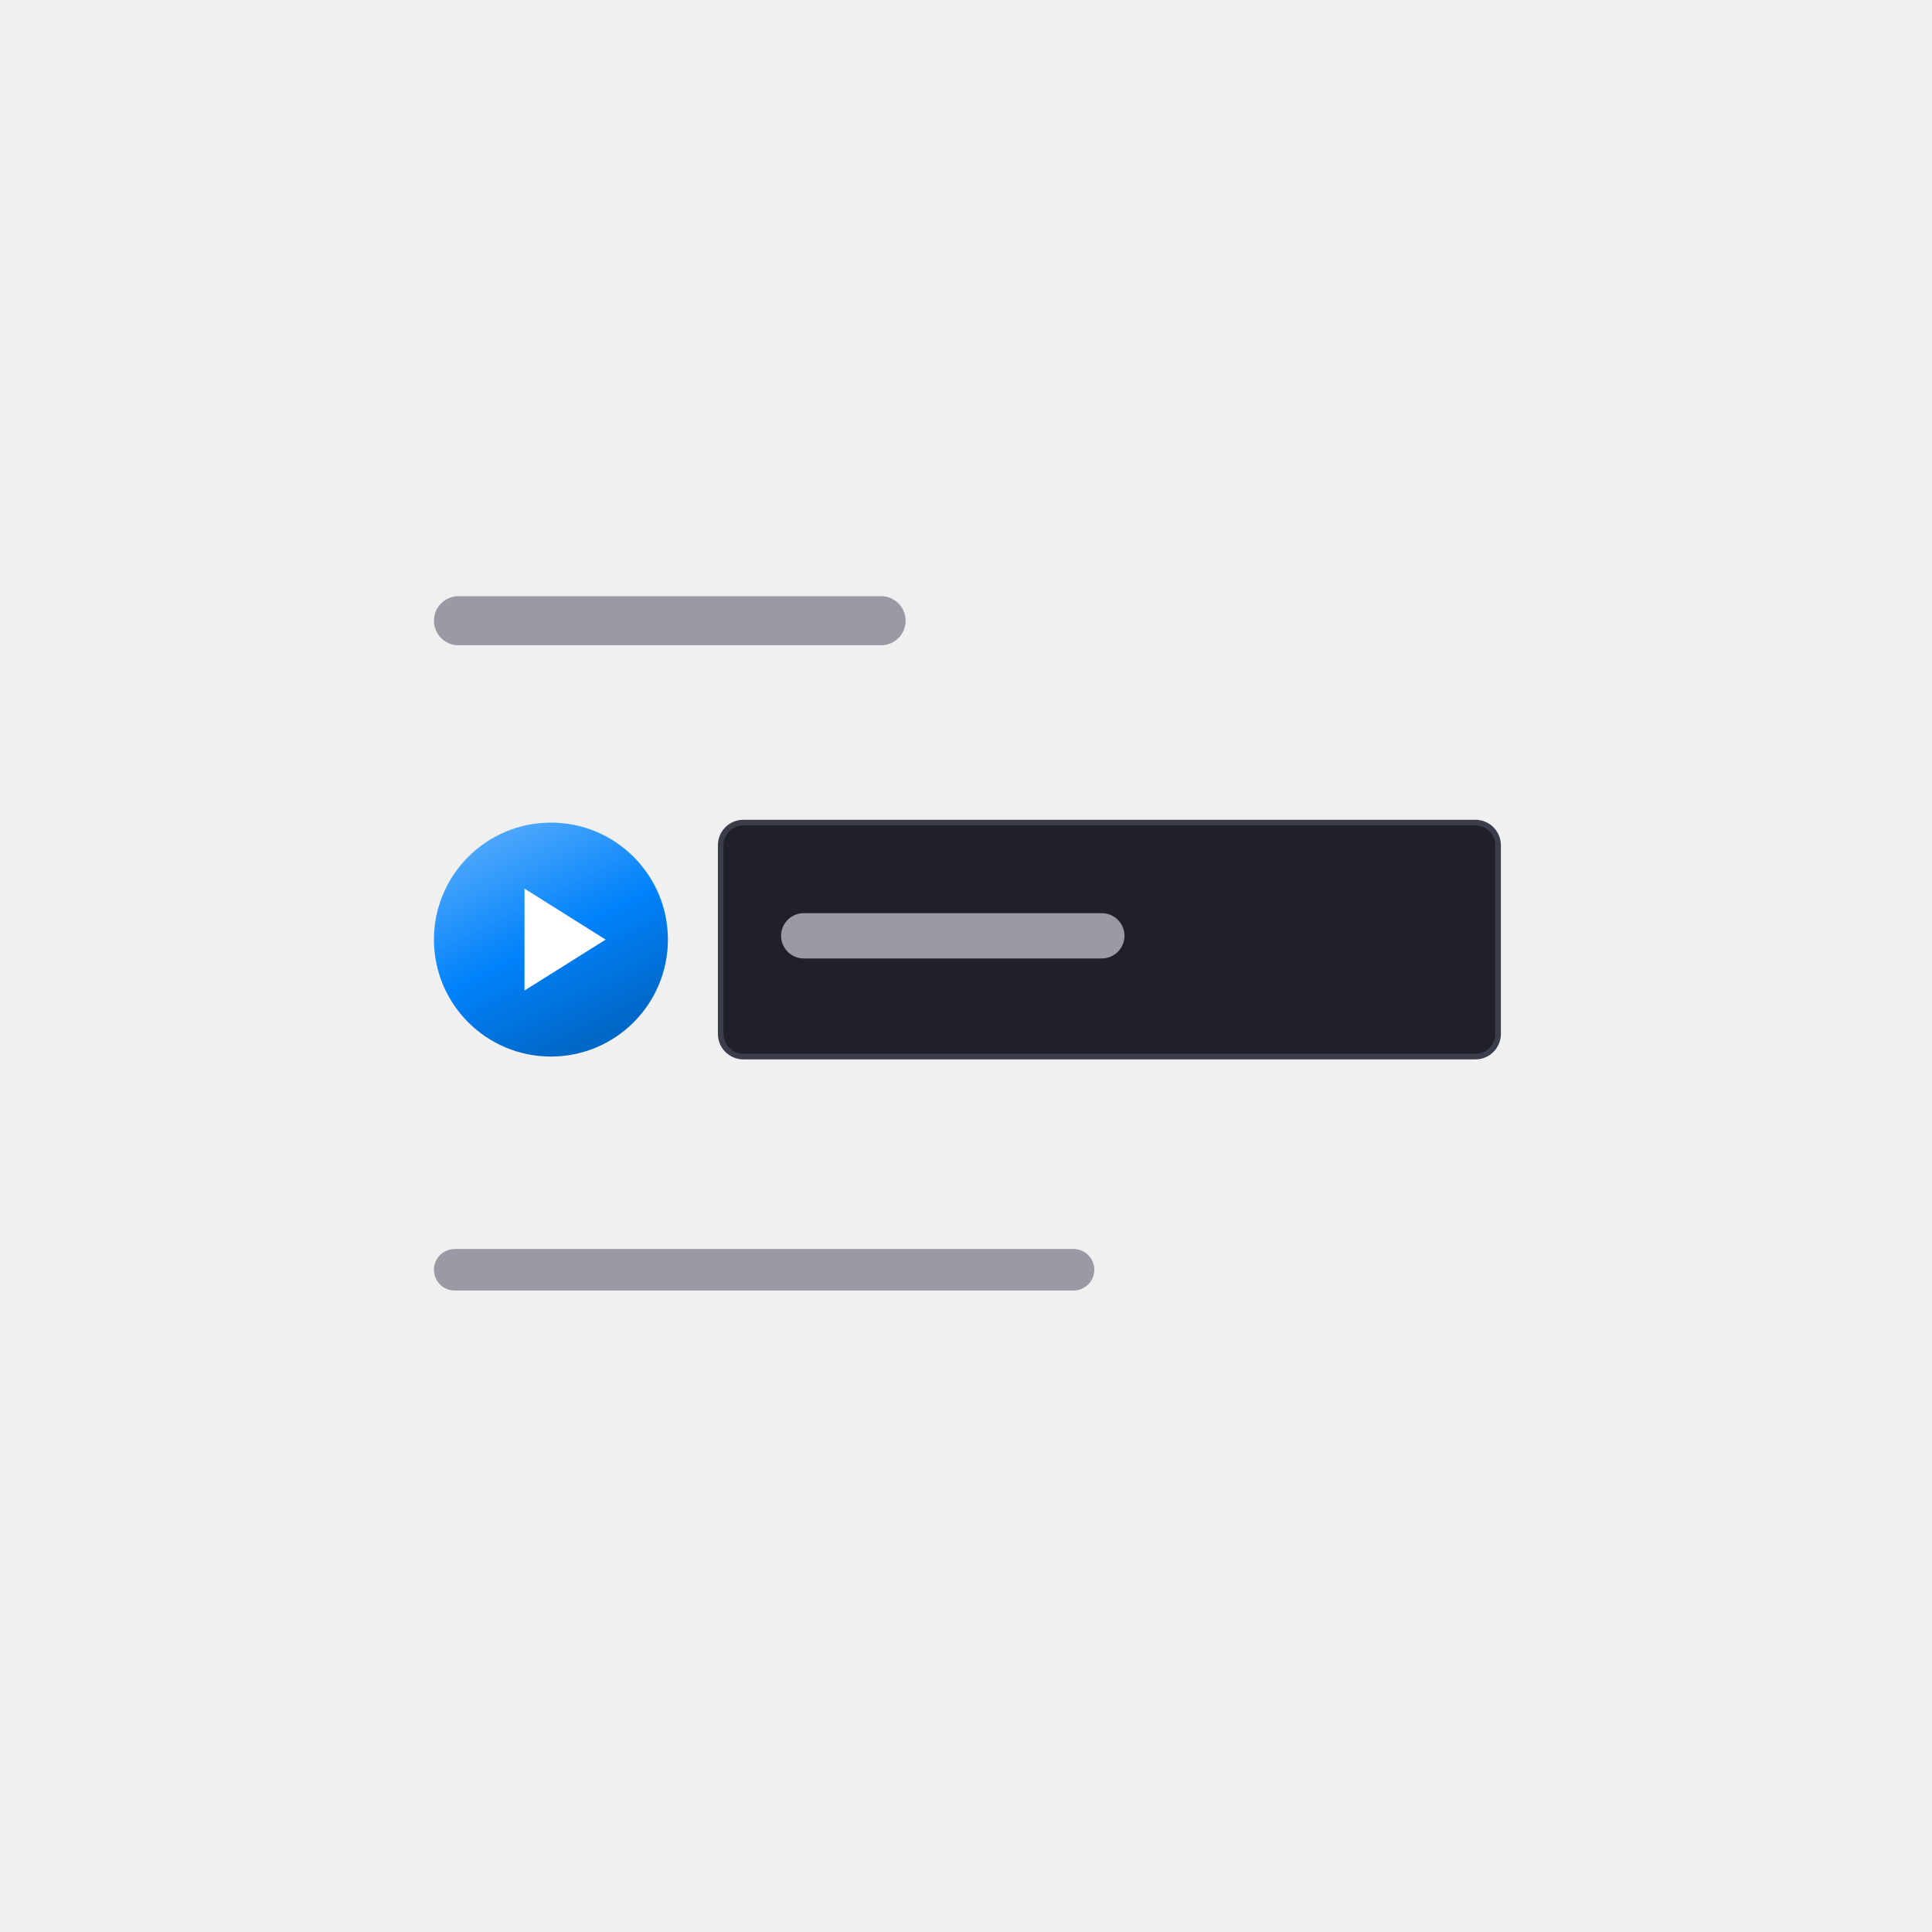
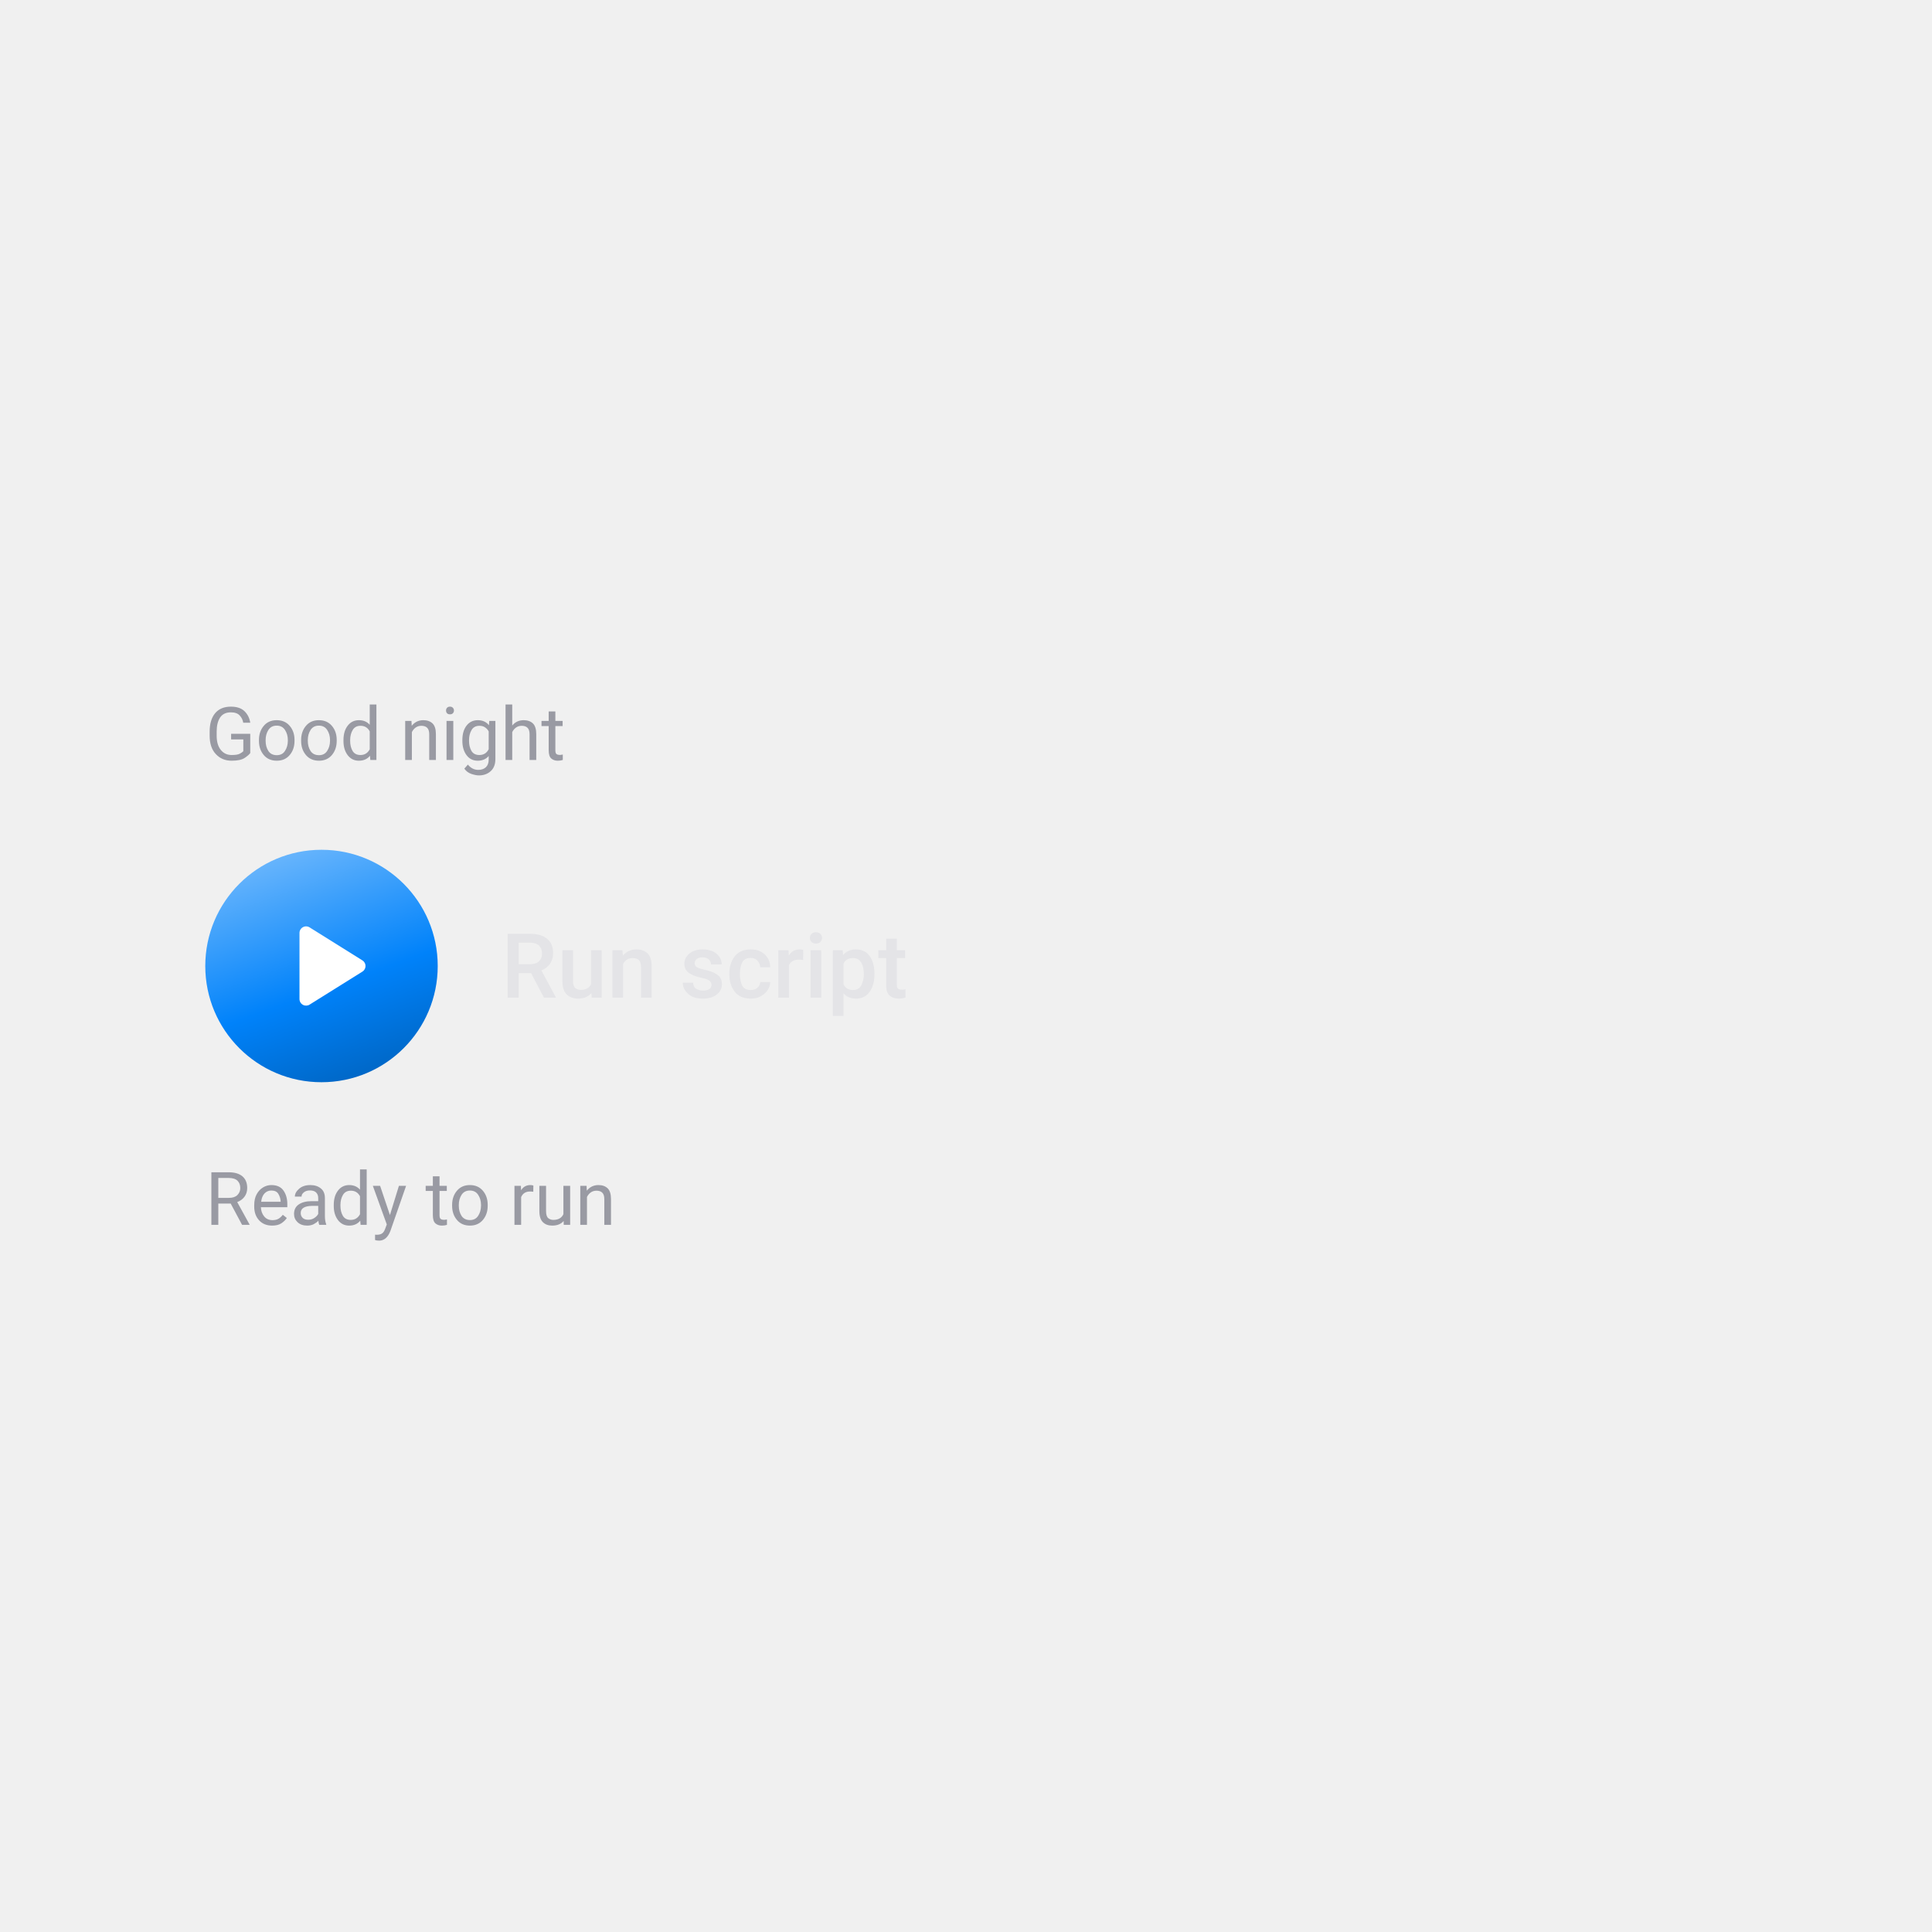
<svg xmlns="http://www.w3.org/2000/svg" width="1024" height="1024" viewBox="0 0 1024 1024">
  <defs>
-     <filter id="shadow" x="-20%" y="-20%" width="140%" height="150%">
-       <feDropShadow dx="0" dy="10" stdDeviation="16" flood-opacity=".12" />
-     </filter>
-     <linearGradient id="blue" x2="0.5" y2="1">
+     <linearGradient id="play" x1="0.329" y1="0.030" x2="0.671" y2="0.970">
      <stop stop-color="#66b4fc" />
-       <stop offset=".6" stop-color="#0082fa" />
+       <stop offset="0.6" stop-color="#0082fa" />
      <stop offset="1" stop-color="#0068c8" />
    </linearGradient>
  </defs>
-   <rect x="230" y="316" width="250" height="26" rx="13" fill="#999aa3" />
-   <circle cx="292" cy="498" r="62" fill="url(#blue)" />
-   <path d="M278 471 L278 525 L321 498 Z" fill="#fff" />
-   <rect x="382" y="436" width="412" height="124" rx="12" fill="#1f2029" stroke="#3b3d4a" stroke-width="3" />
-   <rect x="414" y="484" width="182" height="24" rx="12" fill="#999aa3" />
-   <rect x="230" y="662" width="350" height="22" rx="11" fill="#999aa3" />
+   <g transform="translate(64 316) scale(2.8)" font-family="Roboto, Helvetica, sans-serif">
+     <text x="16" y="31" font-size="14" fill="#999aa3">Good night</text>
+     <circle cx="38" cy="70" r="22" fill="url(#play)" />
+     <svg x="28" y="60" width="20" height="20" viewBox="0 0 24 24" fill="#ffffff">
+       <path d="M7 4.5a1.5 1.5 0 0 1 2.3-1.27l12 7.5a1.5 1.5 0 0 1 0 2.54l-12 7.5A1.5 1.5 0 0 1 7 19.5z" />
+     </svg>
+     <text x="72" y="76" font-size="17" font-weight="500" fill="#e4e4e7">Run script</text>
+     <text x="16" y="119" font-size="14" fill="#999aa3">Ready to run</text>
+   </g>
</svg>
